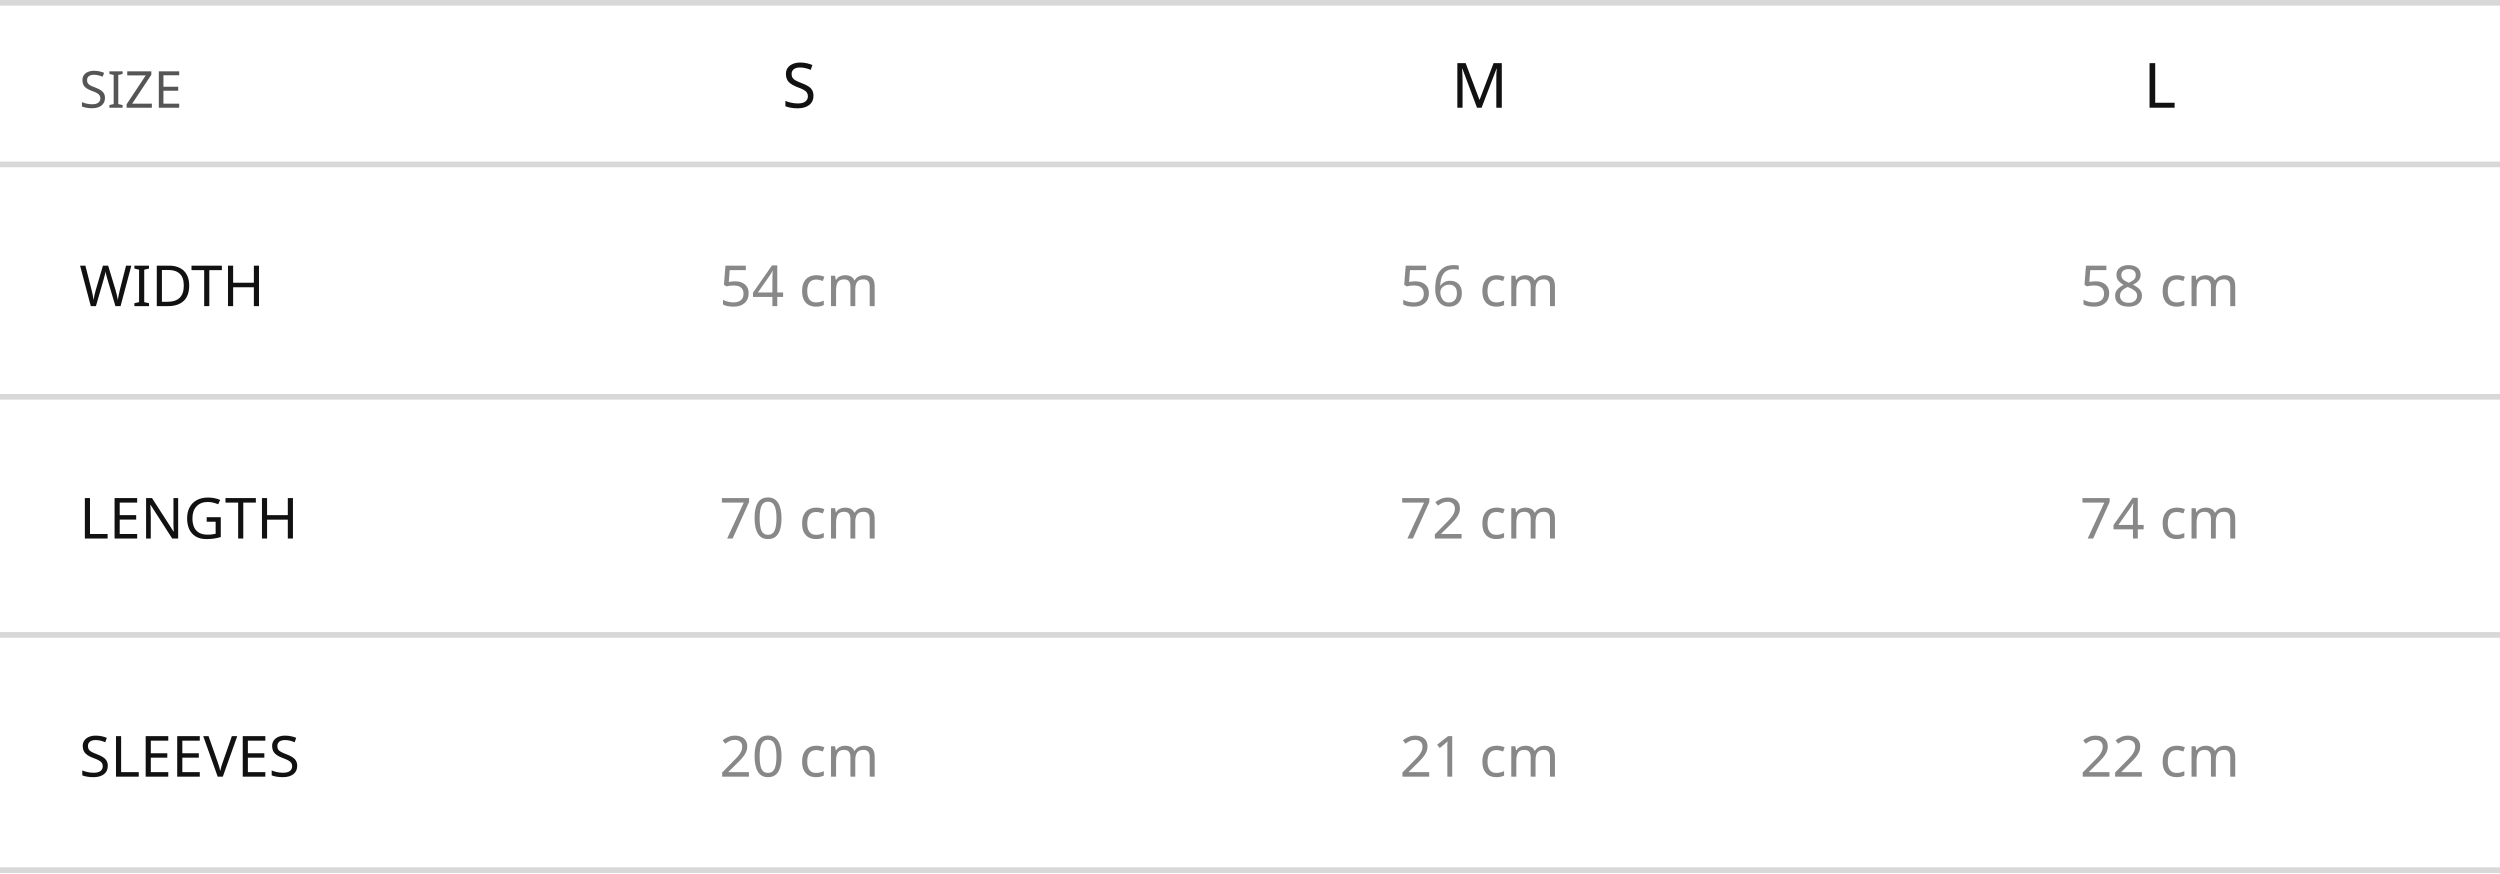
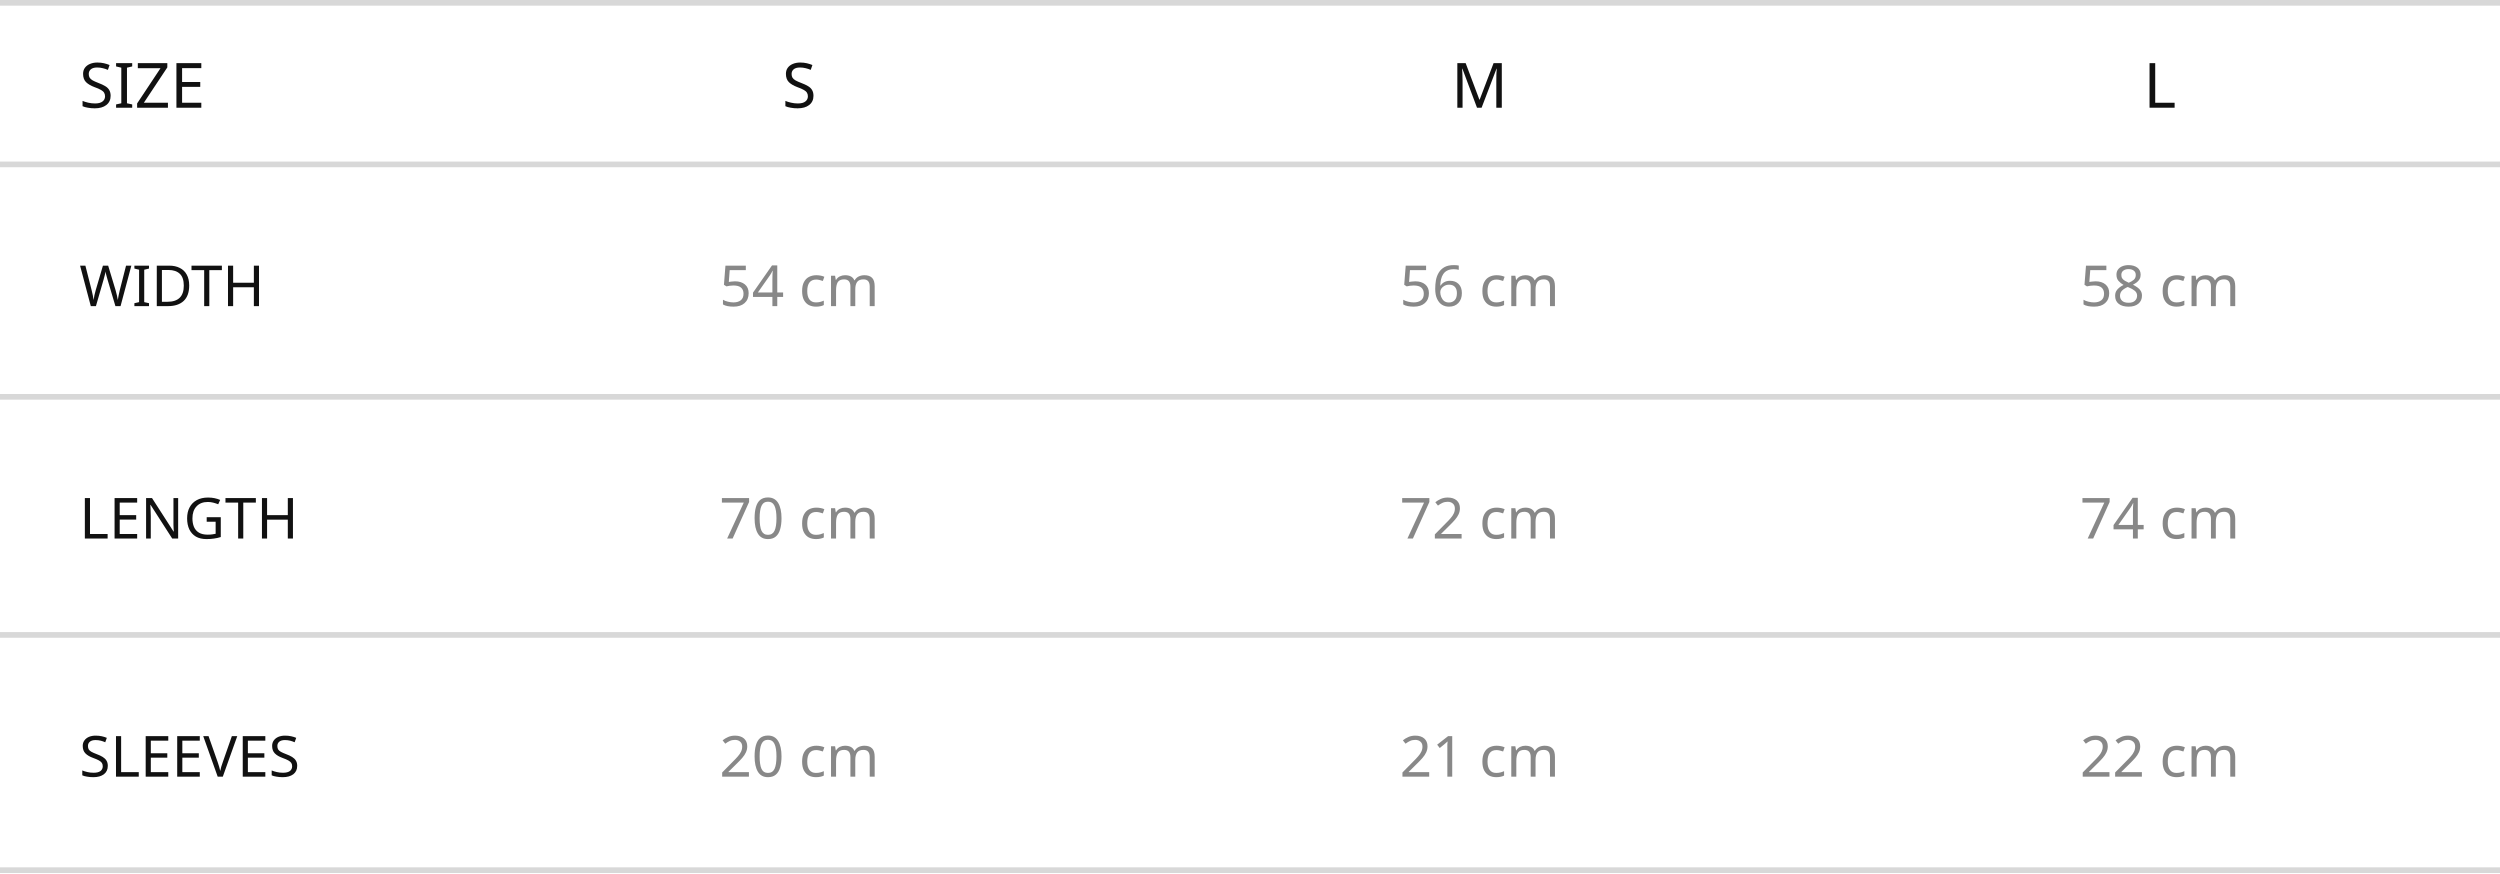
<svg xmlns="http://www.w3.org/2000/svg" viewBox="0 0 441 154" fill="none">
  <line y1="0.5" x2="441" y2="0.5" stroke="#D8D8D8" />
  <line y1="29" x2="441" y2="29" stroke="#D8D8D8" />
  <line y1="70" x2="441" y2="70" stroke="#D8D8D8" />
  <line y1="112" x2="441" y2="112" stroke="#D8D8D8" />
  <line y1="153.5" x2="441" y2="153.5" stroke="#D8D8D8" />
-   <text x="14" y="19" fill="#555" font-family="sans-serif" font-size="9">SIZE</text>
+   <text x="14" y="19" fill="#111" font-family="sans-serif" font-size="11">SIZE</text>
  <text x="141" y="19" fill="#111" font-family="sans-serif" font-size="11" text-anchor="middle">S</text>
  <text x="261" y="19" fill="#111" font-family="sans-serif" font-size="11" text-anchor="middle">M</text>
  <text x="381" y="19" fill="#111" font-family="sans-serif" font-size="11" text-anchor="middle">L</text>
  <text x="14" y="54" fill="#111" font-family="sans-serif" font-size="10">WIDTH</text>
  <text x="141" y="54" fill="#888" font-family="sans-serif" font-size="10" text-anchor="middle">54 cm</text>
  <text x="261" y="54" fill="#888" font-family="sans-serif" font-size="10" text-anchor="middle">56 cm</text>
  <text x="381" y="54" fill="#888" font-family="sans-serif" font-size="10" text-anchor="middle">58 cm</text>
  <text x="14" y="95" fill="#111" font-family="sans-serif" font-size="10">LENGTH</text>
  <text x="141" y="95" fill="#888" font-family="sans-serif" font-size="10" text-anchor="middle">70 cm</text>
  <text x="261" y="95" fill="#888" font-family="sans-serif" font-size="10" text-anchor="middle">72 cm</text>
  <text x="381" y="95" fill="#888" font-family="sans-serif" font-size="10" text-anchor="middle">74 cm</text>
  <text x="14" y="137" fill="#111" font-family="sans-serif" font-size="10">SLEEVES</text>
  <text x="141" y="137" fill="#888" font-family="sans-serif" font-size="10" text-anchor="middle">20 cm</text>
  <text x="261" y="137" fill="#888" font-family="sans-serif" font-size="10" text-anchor="middle">21 cm</text>
  <text x="381" y="137" fill="#888" font-family="sans-serif" font-size="10" text-anchor="middle">22 cm</text>
</svg>
